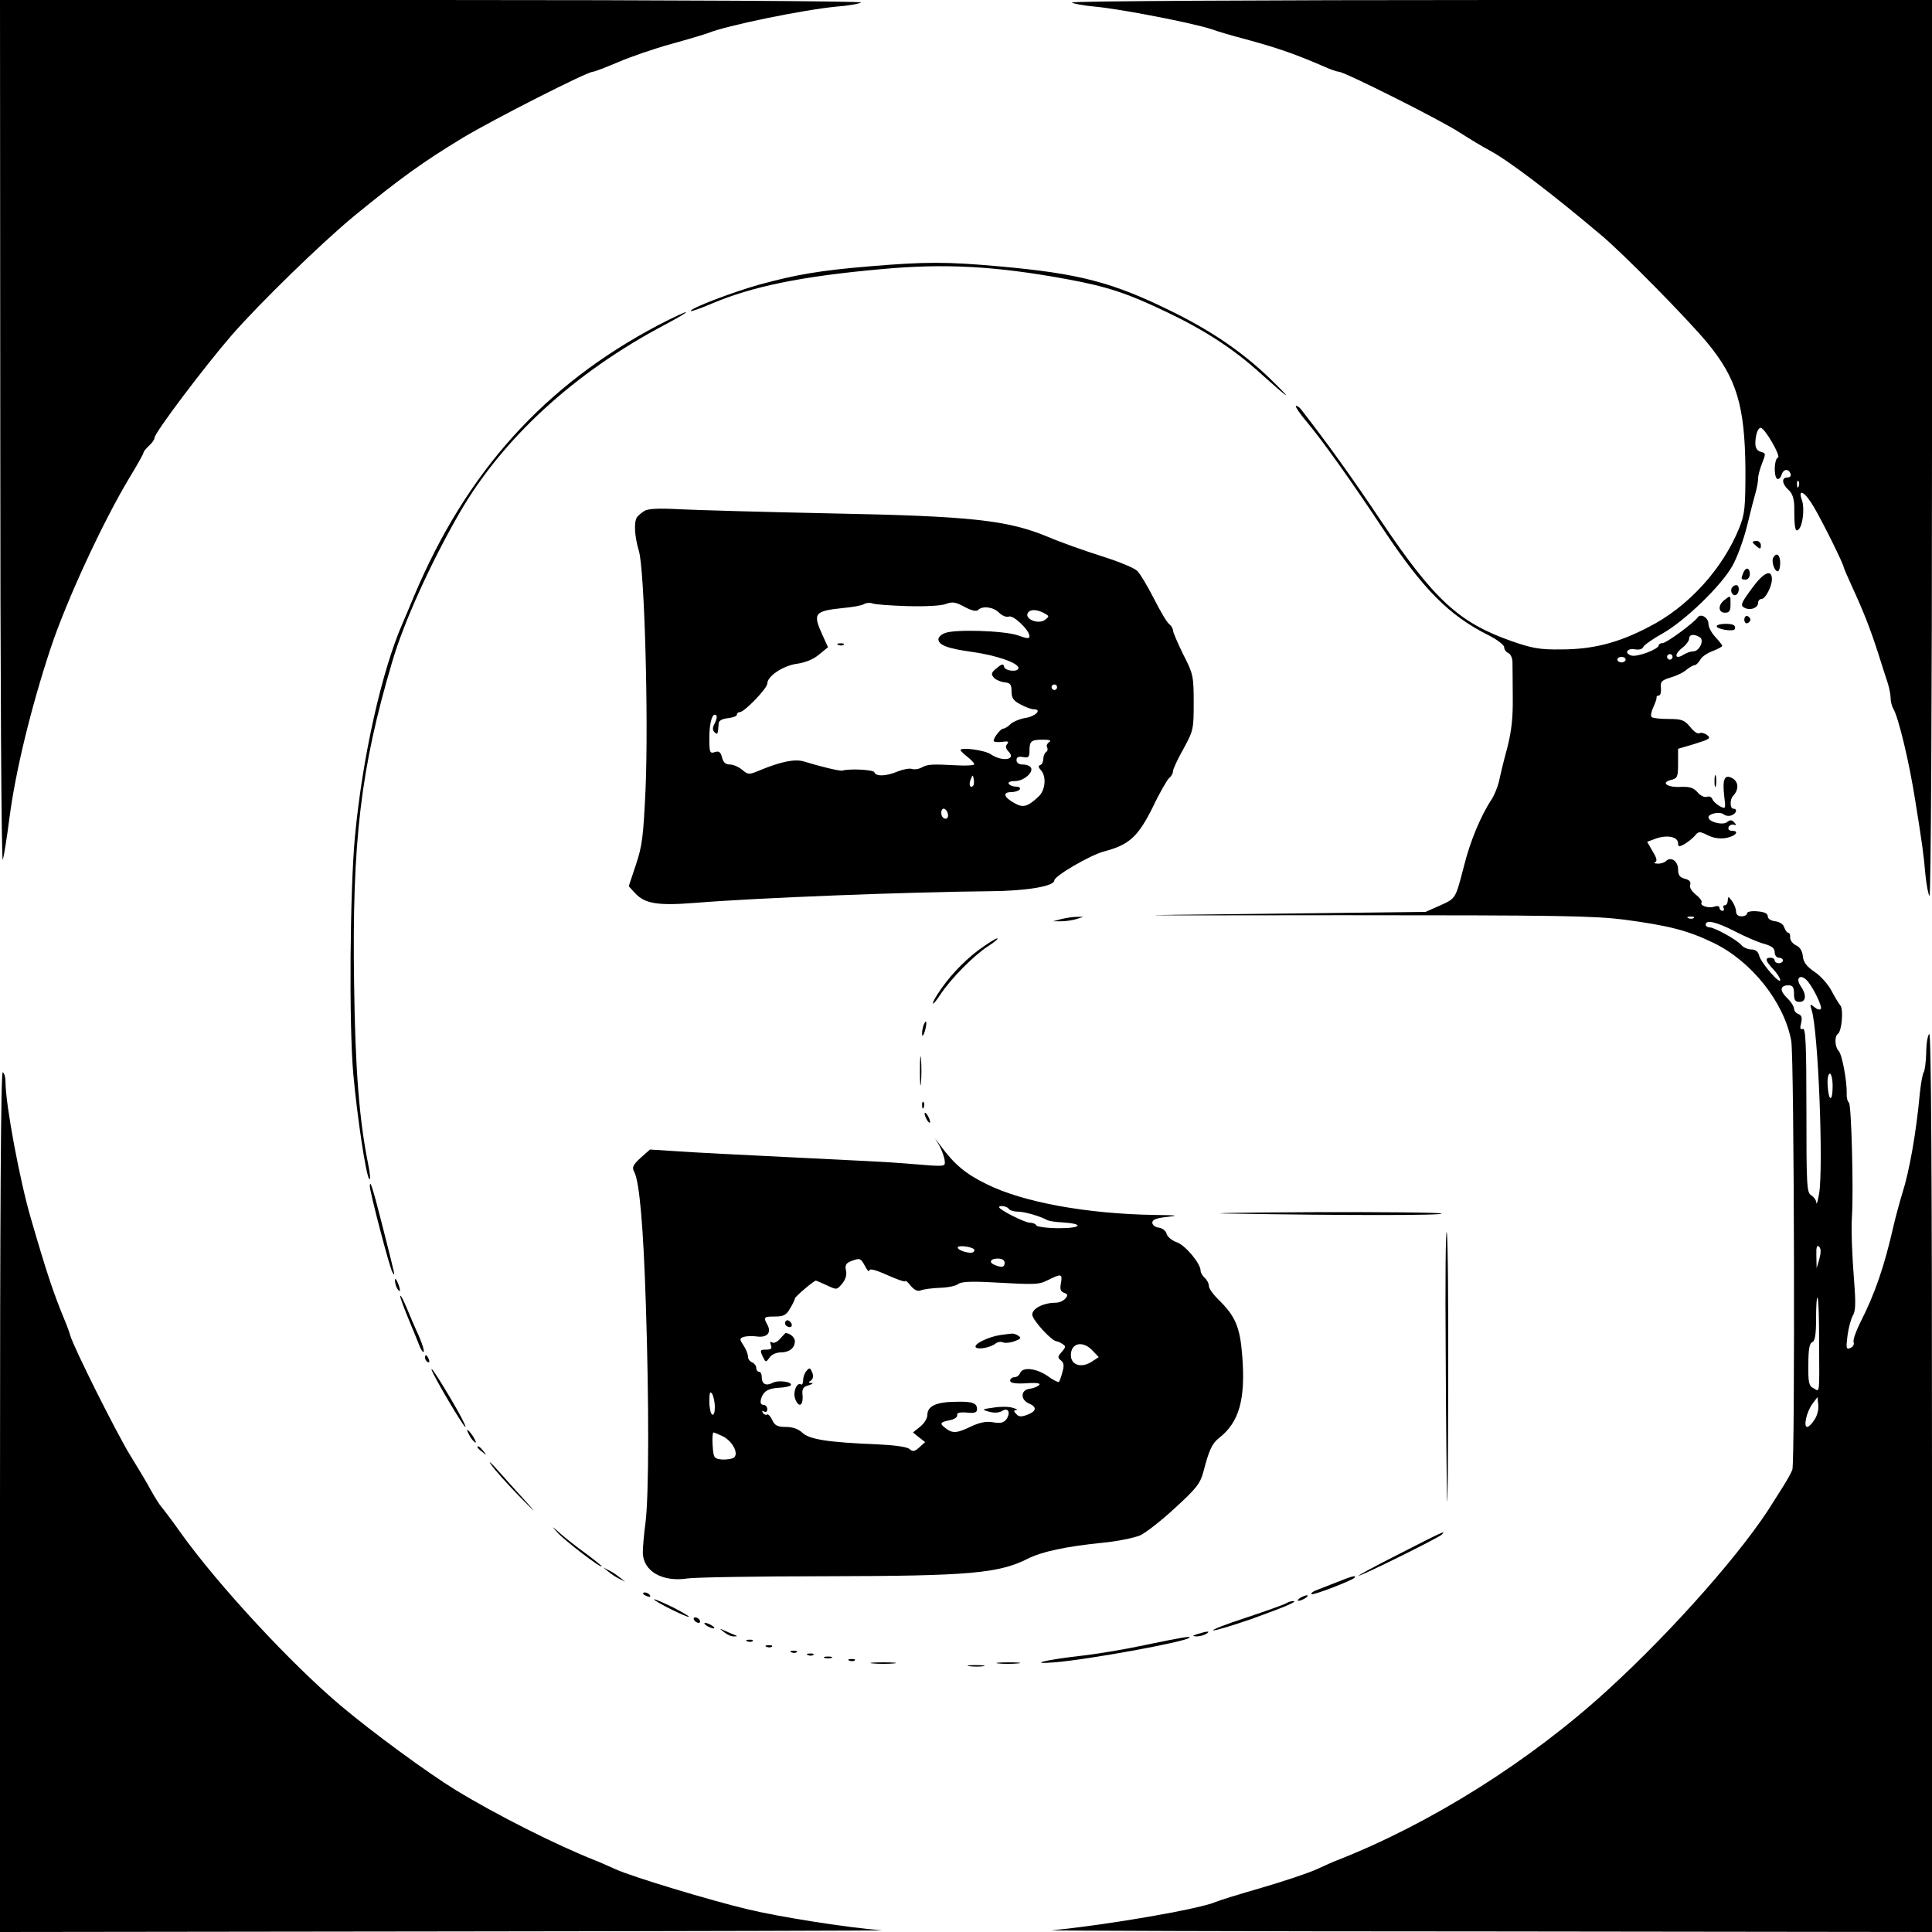
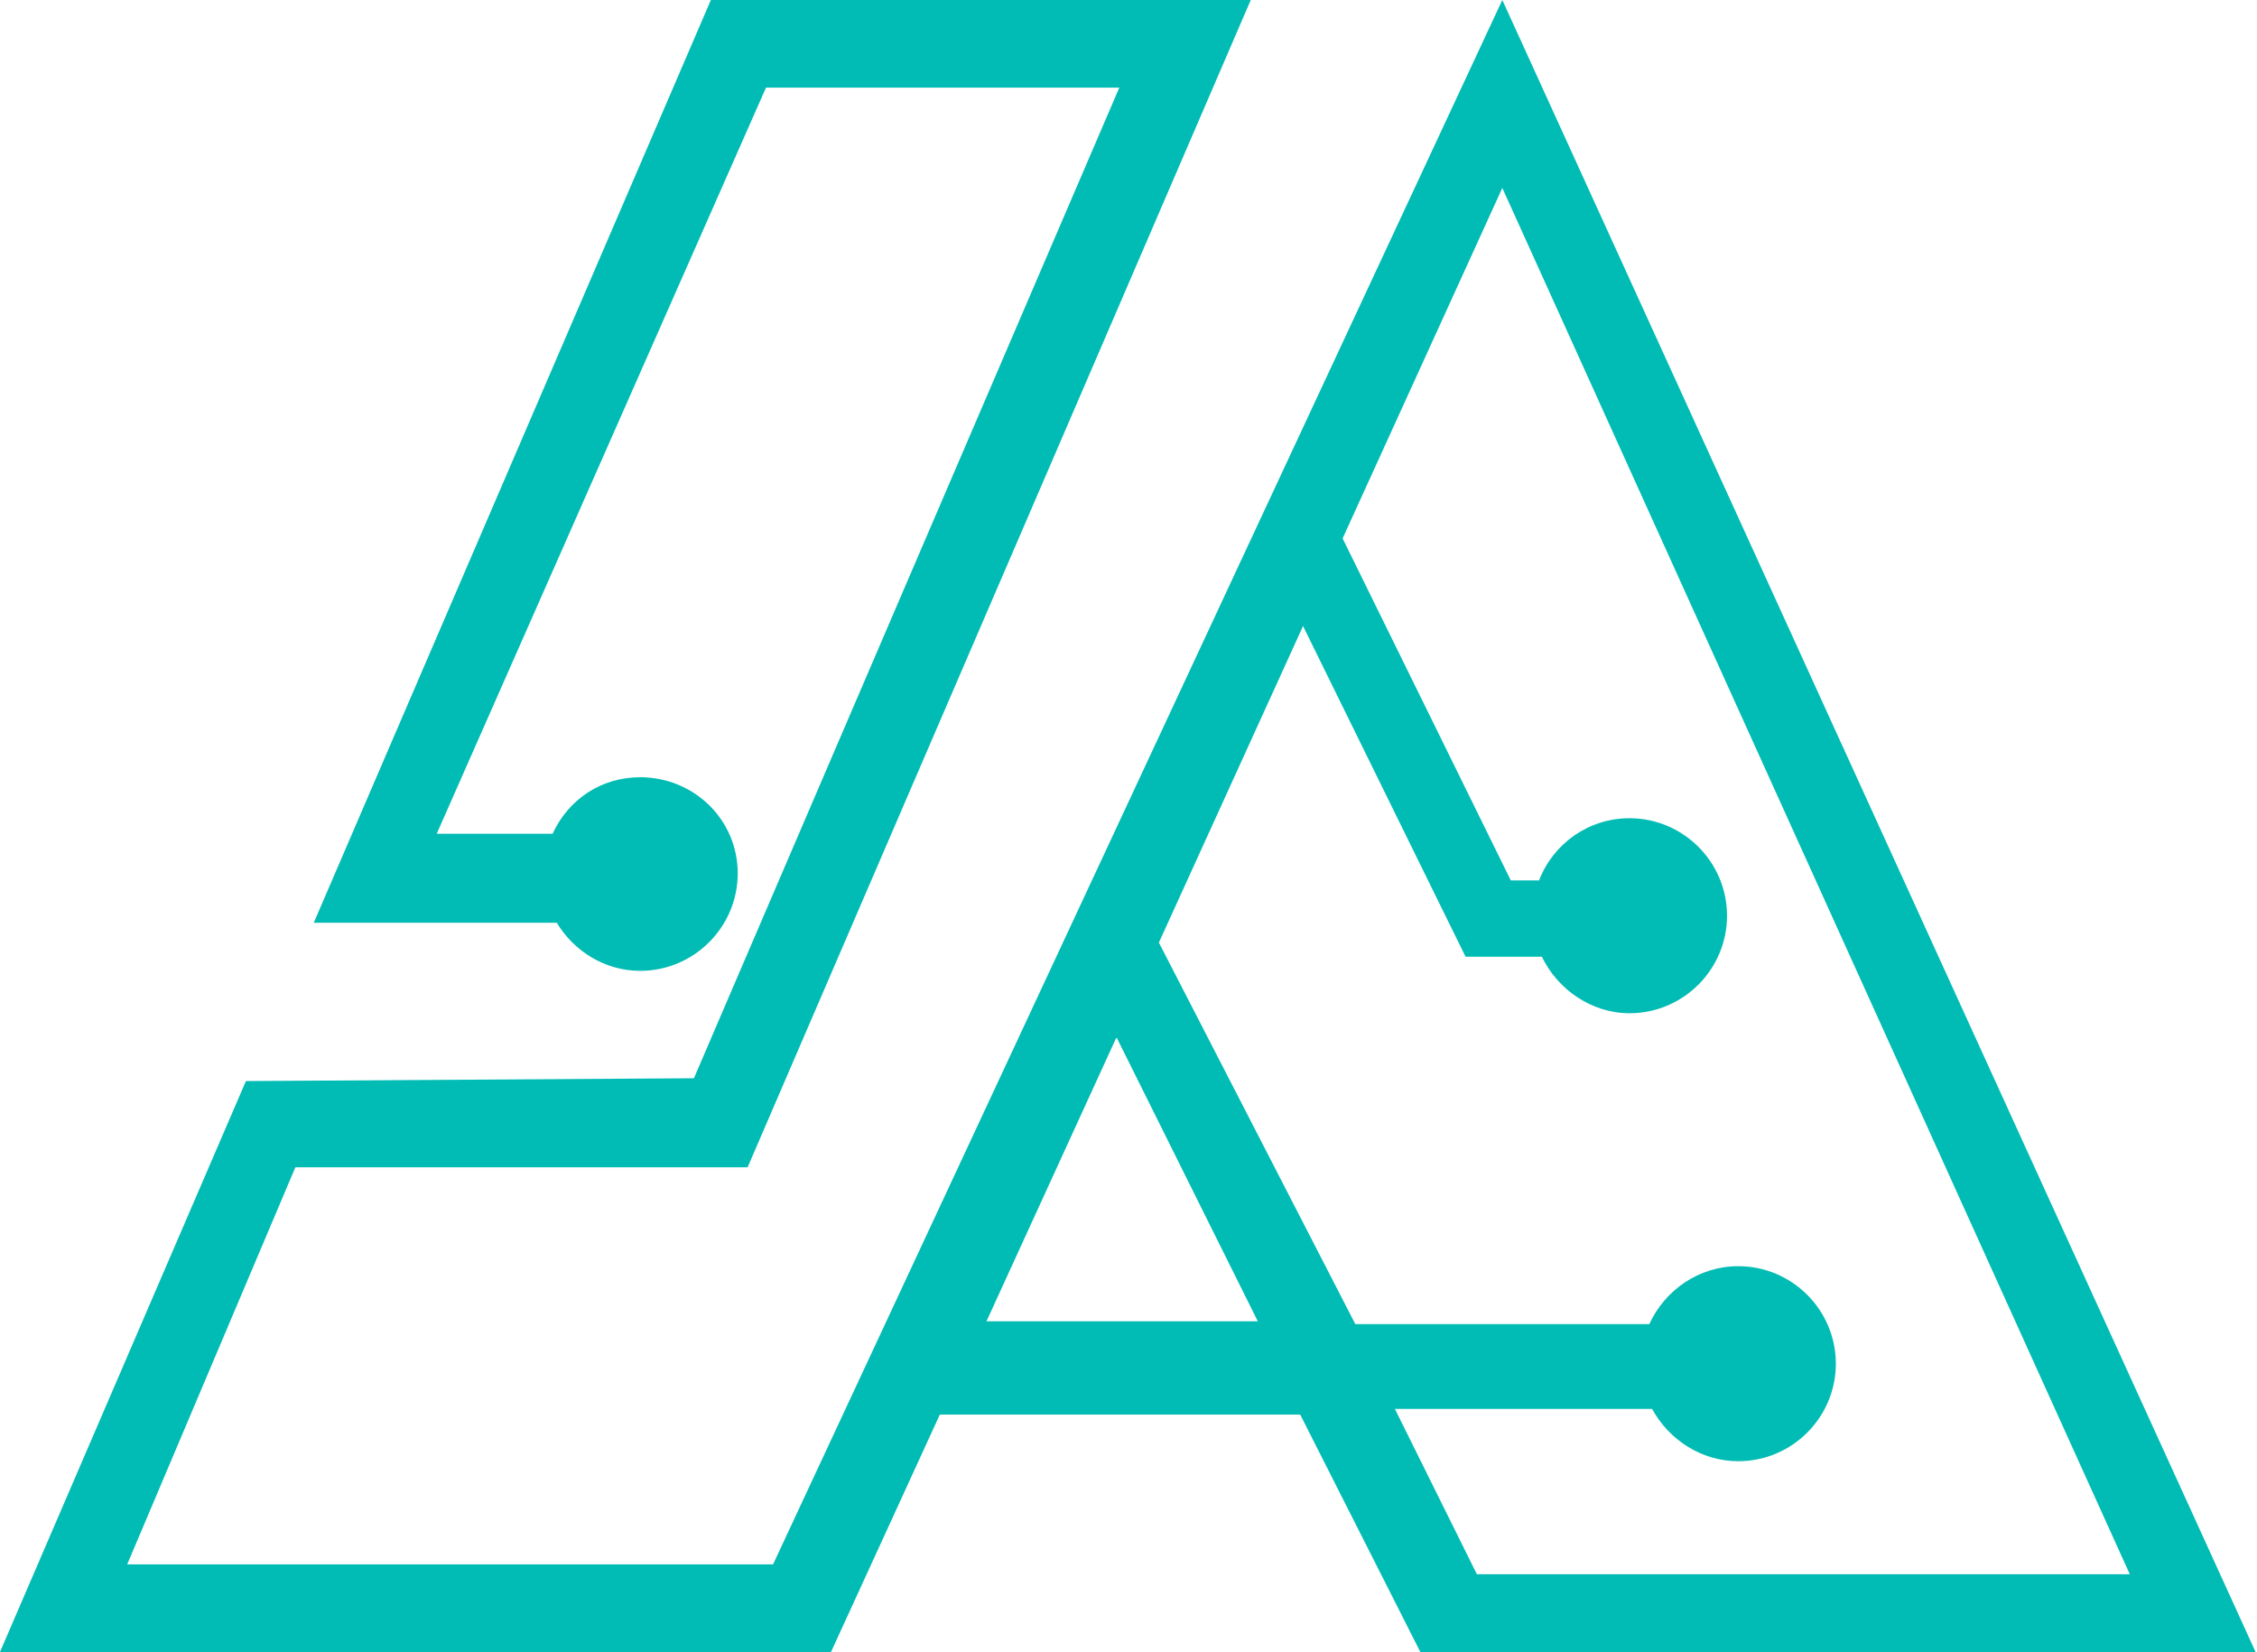
- <svg xmlns="http://www.w3.org/2000/svg" version="1.0" width="700pt" height="700pt" viewBox="0 0 700 700" preserveAspectRatio="xMidYMid meet">
-   <g transform="translate(0,700) scale(0.1,-0.1)" fill="#000000" stroke="none">
-     <path d="M1 5433 c0 -863 4 -1559 9 -1548 4 11 15 79 24 150 22 169 77 397 149 615 57 172 189 458 286 619 28 46 51 87 51 91 0 4 9 15 20 25 11 10 20 23 20 29 0 18 182 259 279 371 103 118 326 335 446 434 164 134 244 192 392 282 112 67 450 239 471 239 6 0 47 16 92 35 44 19 131 49 193 66 62 17 121 35 132 39 65 27 342 84 465 96 41 3 82 10 90 15 8 5 -690 9 -1552 9 l-1568 0 1 -1567z" />
-     <path d="M3884 6991 c3 -4 40 -11 83 -15 91 -8 358 -60 423 -82 25 -9 77 -24 115 -34 123 -33 188 -56 292 -101 24 -11 48 -19 54 -19 20 0 371 -176 439 -221 36 -23 84 -52 107 -64 69 -37 221 -152 408 -310 79 -67 305 -296 380 -386 107 -129 137 -229 139 -459 0 -139 -2 -161 -22 -212 -60 -149 -185 -287 -329 -360 -111 -58 -203 -81 -318 -81 -75 -1 -104 4 -178 30 -191 67 -281 150 -472 434 -107 160 -197 285 -292 407 -7 8 -15 13 -18 11 -2 -3 16 -30 41 -59 59 -71 158 -210 274 -385 146 -220 239 -314 382 -386 32 -16 58 -36 58 -44 0 -9 7 -18 15 -21 8 -4 15 -18 15 -33 0 -14 1 -71 1 -126 1 -74 -4 -122 -20 -185 -13 -47 -26 -102 -30 -122 -5 -20 -17 -50 -27 -65 -38 -57 -77 -150 -99 -238 -32 -123 -29 -119 -88 -146 l-52 -23 -595 -7 c-562 -6 -546 -6 295 -5 783 0 906 -2 1020 -16 163 -22 230 -39 325 -85 137 -67 254 -214 280 -354 11 -58 14 -1525 4 -1554 -4 -11 -19 -38 -33 -60 -14 -22 -30 -48 -36 -57 -105 -172 -362 -464 -601 -682 -281 -257 -640 -483 -979 -616 -11 -4 -45 -19 -75 -33 -31 -14 -121 -44 -200 -67 -80 -23 -154 -46 -165 -51 -59 -26 -397 -84 -595 -103 -19 -1 691 -4 1578 -4 l1612 -2 0 1632 c0 1126 -3 1629 -10 1622 -6 -6 -11 -37 -11 -70 -1 -32 -5 -63 -9 -69 -4 -5 -10 -39 -14 -75 -13 -144 -38 -284 -64 -365 -10 -33 -24 -85 -31 -115 -34 -150 -68 -248 -121 -352 -16 -32 -27 -64 -24 -71 3 -8 -2 -17 -12 -21 -15 -6 -16 -1 -10 46 4 29 13 62 20 73 9 15 10 45 4 120 -8 103 -11 187 -8 240 6 93 -2 405 -11 410 -5 4 -9 18 -8 33 1 46 -17 142 -29 154 -14 14 -16 54 -3 62 14 9 21 89 9 103 -6 7 -21 32 -33 55 -12 22 -39 53 -61 67 -29 20 -40 35 -42 57 -2 19 -11 33 -25 39 -12 6 -21 18 -21 28 1 9 -2 17 -6 17 -5 0 -11 9 -15 19 -3 12 -17 21 -33 23 -16 2 -27 9 -27 18 0 10 -12 16 -37 18 -22 2 -38 -1 -38 -7 0 -6 -9 -11 -20 -11 -13 0 -20 7 -20 18 0 10 -7 27 -15 38 -13 17 -14 17 -15 2 0 -10 -5 -18 -11 -18 -5 0 -7 -4 -4 -10 3 -5 1 -10 -4 -10 -6 0 -11 5 -11 11 0 6 -8 8 -19 4 -22 -7 -53 4 -46 15 3 5 -7 18 -21 29 -16 13 -24 27 -20 36 3 10 -3 17 -19 21 -19 5 -25 13 -25 34 0 30 -26 48 -44 30 -5 -5 -19 -10 -30 -9 -12 0 -16 3 -9 5 8 4 6 15 -9 39 l-20 35 27 10 c44 17 85 9 85 -16 0 -12 4 -13 22 -3 12 7 29 20 38 30 14 17 17 18 47 3 22 -11 44 -14 68 -10 35 7 49 26 19 26 -9 0 -14 6 -11 13 2 6 11 11 18 9 11 -3 11 -1 2 9 -9 9 -15 9 -26 0 -16 -12 -67 1 -67 18 0 13 42 22 56 10 6 -5 19 -7 28 -3 18 7 22 24 6 24 -12 0 -13 33 -1 46 21 22 21 49 0 63 -30 18 -39 0 -32 -62 6 -48 6 -49 -16 -38 -12 7 -24 18 -27 26 -3 8 -12 11 -20 8 -8 -3 -23 4 -33 16 -15 17 -29 21 -60 20 -49 -3 -76 15 -37 25 24 6 26 11 26 60 l0 53 61 18 c54 17 59 20 44 32 -10 7 -23 10 -28 6 -6 -3 -21 7 -33 23 -21 25 -30 29 -78 29 -30 0 -58 3 -62 7 -4 5 -1 20 6 35 7 16 13 31 12 36 -1 4 3 7 8 7 6 0 9 12 8 27 -3 23 2 28 34 38 21 6 47 18 58 28 11 9 25 17 30 17 5 0 14 9 20 19 5 11 26 25 45 32 19 7 35 16 35 19 0 3 -11 17 -25 32 -14 15 -25 36 -25 48 0 22 -28 39 -39 23 -13 -19 -113 -93 -127 -93 -8 0 -14 -4 -14 -8 0 -14 -79 -44 -100 -37 -27 9 -14 28 16 22 13 -2 25 1 28 9 3 7 34 29 70 49 80 45 212 172 253 245 17 30 41 96 53 145 12 50 26 104 31 121 5 17 9 40 9 51 0 11 7 36 15 56 13 33 13 35 -5 40 -13 3 -20 14 -20 30 0 30 9 57 19 57 15 0 75 -104 63 -108 -14 -4 -16 -68 -3 -77 5 -3 13 4 16 15 7 22 26 23 33 2 2 -7 -3 -12 -12 -12 -22 0 -20 -23 4 -45 14 -12 20 -31 21 -59 0 -79 3 -95 15 -85 16 13 23 78 13 106 -17 47 11 31 43 -24 33 -56 108 -208 108 -218 0 -2 14 -35 31 -72 42 -91 66 -153 95 -243 13 -41 28 -89 34 -106 5 -17 10 -40 10 -52 0 -12 4 -30 10 -40 19 -33 58 -195 80 -337 24 -149 30 -192 36 -263 4 -40 11 -75 15 -78 5 -3 9 705 9 1620 l0 1626 -1561 0 c-867 0 -1558 -4 -1555 -9z m2633 -1753 c-3 -8 -6 -5 -6 6 -1 11 2 17 5 13 3 -3 4 -12 1 -19z m-358 -547 c17 -11 -2 -51 -24 -51 -9 0 -24 -5 -35 -12 -30 -19 -36 -1 -7 23 15 11 27 27 27 35 0 16 18 18 39 5z m-99 -71 c0 -5 -4 -10 -10 -10 -5 0 -10 5 -10 10 0 6 5 10 10 10 6 0 10 -4 10 -10z m-170 -10 c0 -5 -7 -10 -15 -10 -8 0 -15 5 -15 10 0 6 7 10 15 10 8 0 15 -4 15 -10z m247 -936 c-3 -3 -12 -4 -19 -1 -8 3 -5 6 6 6 11 1 17 -2 13 -5z m150 -49 c37 -19 85 -40 106 -45 27 -8 37 -16 37 -30 0 -11 7 -20 15 -20 8 0 15 -4 15 -10 0 -5 -7 -10 -15 -10 -8 0 -15 5 -15 10 0 6 -7 10 -15 10 -21 0 -19 -11 10 -42 14 -15 25 -32 25 -39 0 -18 -70 63 -76 88 -4 16 -14 23 -29 23 -12 0 -28 7 -35 15 -15 19 -98 65 -116 65 -8 0 -14 5 -14 10 0 19 39 10 107 -25z m264 -182 c23 -29 53 -93 46 -99 -4 -4 -14 -1 -23 7 -16 13 -17 12 -10 -11 24 -75 43 -567 27 -665 -5 -27 -9 -42 -10 -33 0 9 -9 21 -18 27 -17 9 -18 34 -18 309 0 242 -3 298 -13 294 -10 -3 -11 2 -6 22 4 19 2 27 -10 32 -9 3 -16 12 -16 20 0 7 -11 25 -26 39 -27 27 -25 45 7 45 14 0 19 -7 19 -30 0 -23 4 -30 20 -30 24 0 26 26 5 56 -23 33 1 48 26 17z m89 -378 c0 -58 -14 -58 -18 0 -2 26 2 45 8 45 5 0 10 -20 10 -45z m-48 -626 l-10 -34 -1 45 c-1 31 2 41 10 33 7 -7 7 -21 1 -44z m-1 -300 c1 -198 3 -182 -20 -169 -17 8 -20 21 -19 86 0 55 4 77 14 81 10 4 14 26 14 86 0 44 2 78 5 75 4 -3 6 -75 6 -159z m-17 -283 c-9 -15 -21 -26 -26 -26 -15 0 -2 56 19 84 l18 24 3 -28 c2 -16 -4 -40 -14 -54z" />
-     <path d="M3150 6035 c-180 -15 -266 -30 -398 -66 -100 -28 -256 -88 -249 -96 2 -2 36 10 76 27 146 62 324 99 616 125 227 21 412 11 668 -36 148 -27 221 -51 367 -121 136 -65 240 -133 334 -218 102 -92 126 -109 54 -38 -103 103 -219 184 -369 258 -216 107 -337 139 -629 165 -189 17 -268 17 -470 0z" />
-     <path d="M2385 5822 c-413 -218 -695 -531 -885 -982 -17 -41 -35 -84 -40 -95 -76 -172 -147 -487 -174 -777 -18 -191 -22 -678 -6 -859 14 -154 46 -369 58 -381 5 -5 3 20 -4 54 -32 158 -47 341 -51 653 -8 515 24 783 138 1167 42 144 140 359 243 538 157 272 418 511 746 684 47 25 81 45 75 45 -5 0 -50 -21 -100 -47z" />
-     <path d="M2335 5149 c-11 -7 -23 -17 -27 -23 -12 -18 -9 -69 7 -123 20 -68 35 -602 24 -862 -8 -171 -12 -206 -35 -274 l-26 -78 23 -25 c36 -39 83 -46 221 -35 222 18 759 39 1068 42 129 1 230 18 230 39 0 16 130 92 180 105 91 24 123 53 176 159 25 53 53 101 60 107 8 6 14 17 14 25 0 7 17 44 38 81 36 66 37 71 37 168 0 95 -2 104 -38 174 -20 41 -37 80 -37 87 0 6 -6 17 -14 23 -8 6 -33 48 -55 92 -23 45 -50 90 -60 100 -9 10 -66 34 -127 53 -60 19 -148 50 -195 70 -149 62 -279 76 -794 86 -242 5 -487 12 -545 15 -74 4 -111 2 -125 -6z m950 -345 c64 -2 122 1 140 7 26 10 37 8 70 -10 26 -14 43 -17 49 -11 16 16 55 11 76 -10 11 -11 26 -17 35 -14 16 7 75 -49 75 -71 0 -10 -9 -9 -42 3 -49 17 -230 23 -265 8 -13 -5 -23 -15 -23 -22 0 -21 34 -34 122 -46 87 -12 168 -40 168 -58 0 -16 -48 -12 -52 4 -2 12 -8 11 -27 -5 -19 -15 -21 -22 -11 -33 6 -8 24 -16 38 -18 23 -2 27 -8 27 -33 0 -24 7 -34 32 -47 18 -10 40 -18 49 -18 30 0 7 -25 -29 -31 -20 -3 -45 -13 -55 -22 -10 -10 -22 -17 -27 -17 -9 0 -34 -31 -35 -44 0 -4 13 -6 30 -4 22 3 27 2 19 -8 -7 -8 -5 -16 5 -27 30 -30 -23 -38 -64 -10 -21 15 -110 27 -110 15 0 -2 11 -13 25 -24 14 -11 25 -23 25 -27 0 -4 -28 -6 -62 -4 -94 5 -107 4 -129 -8 -11 -6 -27 -8 -35 -5 -8 3 -31 -1 -51 -9 -43 -18 -80 -19 -85 -3 -3 9 -88 14 -116 6 -7 -3 -85 16 -139 33 -33 10 -84 0 -165 -34 -34 -14 -38 -14 -59 4 -12 10 -32 19 -44 19 -16 0 -25 8 -29 26 -5 19 -11 24 -26 19 -18 -6 -20 -2 -20 52 0 56 12 94 25 81 4 -3 1 -16 -5 -28 -9 -16 -9 -25 -1 -33 11 -11 12 -8 15 33 1 9 13 16 34 18 17 2 32 7 32 13 0 5 5 9 11 9 16 0 99 86 99 103 0 27 57 65 107 72 30 4 60 16 80 33 l33 27 -20 44 c-36 79 -30 87 74 98 34 3 68 9 76 14 8 5 22 6 30 3 8 -4 64 -8 125 -10z m497 -25 c20 -11 21 -12 4 -25 -27 -19 -81 7 -59 29 10 10 32 8 55 -4z m48 -269 c0 -5 -4 -10 -10 -10 -5 0 -10 5 -10 10 0 6 5 10 10 10 6 0 10 -4 10 -10z m-29 -199 c-7 -5 -11 -13 -7 -19 3 -6 2 -13 -4 -17 -5 -3 -10 -15 -10 -25 0 -10 -5 -20 -11 -22 -8 -3 -7 -8 2 -18 21 -22 17 -72 -7 -95 -40 -38 -57 -43 -88 -25 -39 21 -45 40 -12 40 13 0 28 5 31 10 3 6 -3 10 -14 10 -11 0 -23 5 -26 10 -4 6 6 10 23 10 31 0 68 32 57 49 -3 6 -16 11 -29 11 -14 0 -23 6 -23 16 0 11 7 14 24 11 19 -4 23 0 23 23 0 35 6 40 49 40 24 0 32 -3 22 -9z m-275 -158 c-11 -11 -17 4 -9 23 7 18 8 18 11 1 2 -10 1 -21 -2 -24z m-93 -97 c6 -16 -2 -28 -14 -20 -12 7 -11 34 0 34 5 0 11 -6 14 -14z" />
-     <path d="M3038 4663 c7 -3 16 -2 19 1 4 3 -2 6 -13 5 -11 0 -14 -3 -6 -6z" />
-     <path d="M6350 5036 c0 -2 7 -9 15 -16 12 -10 15 -10 15 4 0 9 -7 16 -15 16 -8 0 -15 -2 -15 -4z" />
-     <path d="M6425 4980 c-8 -13 4 -50 16 -50 5 0 9 14 9 30 0 30 -13 40 -25 20z" />
-     <path d="M6316 4924 c-9 -22 -8 -24 9 -24 8 0 15 9 15 20 0 24 -15 27 -24 4z" />
-     <path d="M6351 4873 c-45 -61 -48 -68 -26 -77 21 -8 45 3 45 20 0 8 6 14 13 14 13 0 37 45 37 71 0 38 -29 26 -69 -28z" />
-     <path d="M6275 4870 c-8 -13 4 -32 16 -25 12 8 12 35 0 35 -6 0 -13 -4 -16 -10z" />
-     <path d="M6248 4826 c-24 -18 -23 -46 2 -46 16 0 20 7 20 30 0 34 1 34 -22 16z" />
-     <path d="M6320 4755 c0 -9 5 -15 11 -13 6 2 11 8 11 13 0 5 -5 11 -11 13 -6 2 -11 -4 -11 -13z" />
-     <path d="M6220 4731 c0 -11 59 -20 65 -11 3 4 2 10 -2 14 -10 9 -63 7 -63 -3z" />
-     <path d="M6212 4170 c0 -19 2 -27 5 -17 2 9 2 25 0 35 -3 9 -5 1 -5 -18z" />
-     <path d="M3845 3670 l-30 -8 30 0 c17 0 41 4 55 8 l25 8 -25 0 c-14 0 -38 -4 -55 -8z" />
-     <path d="M3543 3556 c-56 -43 -109 -100 -146 -158 -28 -44 -19 -46 9 -3 38 58 122 143 173 176 25 16 40 29 34 29 -6 0 -37 -20 -70 -44z" />
-     <path d="M3346 3285 c-3 -9 -6 -24 -5 -33 0 -9 5 -4 10 12 9 32 6 48 -5 21z" />
-     <path d="M3333 3120 c0 -47 2 -66 4 -42 2 23 2 61 0 85 -2 23 -4 4 -4 -43z" />
-     <path d="M0 1561 l0 -1561 1618 2 c889 1 1599 3 1577 4 -126 10 -368 48 -485 76 -139 33 -419 118 -479 145 -31 14 -65 29 -76 33 -137 54 -358 165 -505 255 -101 62 -300 208 -413 303 -180 151 -447 439 -582 628 -31 44 -63 86 -70 94 -7 8 -24 35 -38 60 -13 25 -48 83 -77 130 -52 86 -201 384 -215 430 -4 14 -13 39 -20 55 -41 99 -65 170 -123 370 -41 140 -92 415 -92 494 0 17 -4 33 -10 36 -7 4 -10 -517 -10 -1554z" />
-     <path d="M3341 2994 c0 -11 3 -14 6 -6 3 7 2 16 -1 19 -3 4 -6 -2 -5 -13z" />
-     <path d="M3350 2965 c0 -5 5 -17 10 -25 5 -8 10 -10 10 -5 0 6 -5 17 -10 25 -5 8 -10 11 -10 5z" />
-     <path d="M3403 2850 c8 -14 16 -36 19 -50 4 -25 3 -25 -46 -23 -28 2 -73 6 -101 8 -27 3 -203 12 -390 21 -187 9 -383 19 -435 23 l-95 6 -34 -30 c-28 -26 -32 -35 -23 -51 19 -36 33 -198 42 -479 12 -368 11 -691 -1 -790 -6 -44 -10 -93 -10 -110 1 -68 71 -108 162 -94 26 4 253 8 504 8 517 1 623 10 730 64 49 25 138 44 267 57 55 5 117 18 139 27 21 10 79 55 127 100 77 70 91 89 102 130 20 77 31 103 57 123 73 57 96 140 84 296 -8 107 -25 146 -90 209 -17 17 -31 37 -31 46 0 9 -7 22 -15 29 -8 7 -15 19 -15 26 0 26 -55 92 -86 103 -18 6 -34 20 -37 30 -2 11 -15 21 -28 23 -13 1 -24 10 -24 18 0 11 15 17 55 21 44 5 36 6 -46 7 -247 4 -478 46 -610 112 -76 37 -117 72 -167 140 l-19 25 15 -25z m252 -230 c3 -5 18 -10 33 -10 25 0 82 -17 107 -31 6 -3 30 -7 55 -8 79 -5 69 -21 -12 -21 -42 0 -80 5 -83 10 -3 6 -14 10 -24 10 -18 0 -111 47 -111 56 0 8 29 4 35 -6z m-126 -146 c2 -2 2 -7 -2 -10 -9 -9 -57 5 -57 16 0 9 47 4 59 -6z m-395 -61 c8 -16 15 -23 16 -16 0 8 23 2 65 -17 36 -16 65 -26 65 -22 1 4 10 -4 20 -17 14 -16 25 -21 37 -16 10 4 41 8 69 9 29 1 58 7 66 14 11 8 45 10 119 6 166 -9 172 -9 208 9 46 23 51 22 45 -12 -4 -21 -2 -30 11 -35 14 -5 15 -9 5 -21 -7 -8 -22 -15 -35 -15 -44 0 -85 -21 -85 -43 0 -19 71 -97 89 -97 3 0 13 -4 21 -10 12 -7 12 -11 -3 -28 -15 -17 -16 -21 -3 -31 11 -9 12 -20 5 -43 -4 -17 -10 -33 -13 -35 -2 -2 -21 7 -41 22 -42 28 -90 33 -99 10 -3 -8 -12 -15 -21 -15 -8 0 -15 -6 -15 -12 0 -9 16 -12 57 -10 39 3 55 0 48 -6 -5 -6 -21 -12 -35 -14 -32 -4 -34 -39 -2 -53 30 -13 28 -28 -6 -41 -21 -8 -31 -8 -40 3 -10 10 -10 13 0 14 7 0 2 4 -12 8 -14 5 -45 5 -70 1 -44 -6 -44 -7 -16 -15 18 -5 36 -4 47 3 22 14 32 -6 15 -31 -10 -12 -22 -15 -49 -10 -25 4 -48 -1 -80 -16 -50 -24 -65 -25 -89 -7 -25 18 -23 23 12 30 17 3 29 11 28 18 -2 9 8 12 35 10 28 -3 37 0 37 12 0 23 -17 29 -81 27 -68 -1 -99 -16 -99 -48 0 -12 -12 -31 -26 -42 l-26 -21 22 -18 22 -17 -21 -19 c-17 -15 -23 -17 -36 -6 -9 8 -55 14 -118 17 -177 7 -245 18 -270 42 -15 14 -36 21 -60 21 -30 0 -40 5 -49 25 -6 13 -14 22 -19 20 -4 -3 -11 0 -15 6 -4 8 -3 9 4 5 7 -4 12 -1 12 8 0 9 -6 16 -14 16 -9 0 -12 7 -9 20 8 29 26 40 67 42 20 1 39 5 41 9 8 12 -45 20 -65 9 -25 -13 -40 -5 -40 21 0 10 -4 19 -10 19 -5 0 -10 6 -10 14 0 8 -7 16 -15 20 -8 3 -15 12 -15 21 0 9 -7 27 -16 40 -15 23 -15 25 0 31 9 3 30 4 46 2 38 -6 56 12 41 41 -16 29 -14 31 27 31 31 0 41 5 55 30 10 16 17 32 17 35 -1 6 69 65 76 65 2 0 20 -8 40 -17 36 -17 36 -17 56 7 12 15 17 32 13 47 -4 18 0 26 17 33 34 13 36 12 52 -17z m506 12 c0 -16 -9 -19 -34 -9 -25 9 -19 24 9 24 16 0 25 -6 25 -15z m319 -319 l22 -23 -26 -17 c-37 -24 -75 -12 -75 24 0 45 44 54 79 16z m-1369 -204 c0 -20 -4 -31 -10 -27 -5 3 -10 25 -10 48 0 31 3 38 10 27 5 -8 10 -30 10 -48z m31 -107 c35 -19 57 -64 37 -77 -7 -4 -26 -7 -43 -6 -28 3 -30 6 -33 51 -2 26 0 47 3 47 3 0 19 -7 36 -15z" />
-     <path d="M2846 2212 c-3 -6 -1 -14 5 -17 15 -10 25 3 12 16 -7 7 -13 7 -17 1z" />
-     <path d="M2827 2150 c-10 -12 -23 -18 -29 -14 -8 5 -9 2 -5 -9 5 -13 1 -17 -17 -17 -22 0 -23 -2 -13 -24 11 -23 12 -23 25 -5 7 11 25 19 41 19 31 0 51 16 51 41 0 13 -18 29 -34 29 -1 0 -9 -9 -19 -20z" />
-     <path d="M3625 2163 c-42 -6 -97 -32 -90 -44 7 -10 53 -2 72 13 7 6 20 8 28 4 8 -3 27 -1 42 5 22 8 24 12 13 19 -8 6 -19 9 -25 8 -5 0 -23 -3 -40 -5z" />
-     <path d="M2923 2034 c-7 -7 -13 -23 -13 -34 0 -12 -4 -19 -8 -16 -15 9 -30 -28 -21 -52 12 -33 29 -27 27 10 -3 26 1 33 22 39 14 4 18 8 10 8 -12 1 -12 3 -2 9 8 6 10 16 5 29 -7 17 -10 19 -20 7z" />
-     <path d="M1340 2702 c0 -21 72 -297 82 -312 11 -17 13 -26 -38 175 -33 129 -44 165 -44 137z" />
-     <path d="M4450 2603 c422 -7 778 -7 773 0 -2 4 -214 6 -471 5 -257 -1 -393 -4 -302 -5z" />
-     <path d="M5238 2104 c1 -258 4 -500 5 -539 2 -38 4 155 4 430 1 275 -1 518 -5 539 -4 22 -6 -172 -4 -430z" />
-     <path d="M1431 2360 c0 -8 4 -22 9 -30 12 -18 12 -2 0 25 -6 13 -9 15 -9 5z" />
-     <path d="M1450 2304 c0 -6 14 -44 31 -85 17 -41 35 -85 40 -98 5 -13 12 -22 14 -19 3 3 -5 29 -18 59 -14 30 -34 77 -45 104 -12 28 -21 45 -22 39z" />
-     <path d="M1540 2081 c0 -6 4 -13 10 -16 6 -3 7 1 4 9 -7 18 -14 21 -14 7z" />
-     <path d="M1564 2036 c9 -26 115 -206 122 -206 6 0 -39 82 -94 170 -19 30 -31 47 -28 36z" />
-     <path d="M1700 1801 c5 -11 15 -23 21 -27 6 -3 3 5 -6 20 -20 30 -30 35 -15 7z" />
-     <path d="M1730 1756 c0 -2 8 -10 18 -17 15 -13 16 -12 3 4 -13 16 -21 21 -21 13z" />
-     <path d="M1779 1694 c11 -17 60 -72 108 -121 48 -49 61 -60 28 -24 -33 36 -82 91 -109 121 -26 30 -39 41 -27 24z" />
-     <path d="M2020 1447 c25 -28 160 -132 160 -122 0 2 -26 23 -57 46 -32 23 -74 56 -93 73 -33 29 -33 29 -10 3z" />
-     <path d="M5070 1370 c-85 -43 -152 -79 -147 -79 10 -1 289 137 301 149 16 16 8 13 -154 -70z" />
-     <path d="M2205 1305 c11 -9 29 -21 40 -26 l20 -10 -20 16 c-11 9 -29 21 -40 26 l-20 10 20 -16z" />
-     <path d="M4840 1266 c-30 -12 -64 -25 -74 -29 -10 -4 -17 -10 -14 -13 5 -5 143 48 155 59 11 12 -10 6 -67 -17z" />
-     <path d="M2330 1226 c0 -2 7 -7 16 -10 8 -3 12 -2 9 4 -6 10 -25 14 -25 6z" />
-     <path d="M4710 1210 c-8 -5 -10 -10 -5 -10 6 0 17 5 25 10 8 5 11 10 5 10 -5 0 -17 -5 -25 -10z" />
-     <path d="M2370 1205 c0 -7 121 -67 126 -63 2 2 -26 18 -61 36 -36 17 -65 30 -65 27z" />
-     <path d="M4660 1191 c-8 -5 -73 -28 -145 -52 -71 -23 -125 -44 -119 -46 6 -2 68 17 138 41 122 44 172 65 151 65 -5 0 -17 -3 -25 -8z" />
-     <path d="M2515 1130 c3 -5 11 -10 16 -10 6 0 7 5 4 10 -3 6 -11 10 -16 10 -6 0 -7 -4 -4 -10z" />
-     <path d="M2560 1110 c8 -5 20 -10 25 -10 6 0 3 5 -5 10 -8 5 -19 10 -25 10 -5 0 -3 -5 5 -10z" />
-     <path d="M2624 1086 c11 -9 27 -16 35 -15 14 0 14 1 1 6 -8 3 -24 10 -35 15 -20 9 -20 9 -1 -6z" />
-     <path d="M4340 1080 c-21 -7 -21 -8 -5 -9 11 0 27 4 35 9 18 11 5 11 -30 0z" />
-     <path d="M4150 1040 c-74 -16 -182 -34 -240 -40 -122 -14 -189 -31 -90 -23 118 9 474 74 489 89 8 7 -20 3 -159 -26z" />
-     <path d="M2708 1053 c7 -3 16 -2 19 1 4 3 -2 6 -13 5 -11 0 -14 -3 -6 -6z" />
-     <path d="M2778 1033 c7 -3 16 -2 19 1 4 3 -2 6 -13 5 -11 0 -14 -3 -6 -6z" />
-     <path d="M2868 1013 c7 -3 16 -2 19 1 4 3 -2 6 -13 5 -11 0 -14 -3 -6 -6z" />
-     <path d="M2928 1003 c7 -3 16 -2 19 1 4 3 -2 6 -13 5 -11 0 -14 -3 -6 -6z" />
-     <path d="M2988 993 c6 -2 18 -2 25 0 6 3 1 5 -13 5 -14 0 -19 -2 -12 -5z" />
-     <path d="M3078 983 c7 -3 16 -2 19 1 4 3 -2 6 -13 5 -11 0 -14 -3 -6 -6z" />
-     <path d="M3163 973 c20 -2 54 -2 75 0 20 2 3 4 -38 4 -41 0 -58 -2 -37 -4z" />
-     <path d="M3617 973 c18 -2 50 -2 70 0 21 2 7 4 -32 4 -38 0 -55 -2 -38 -4z" />
-     <path d="M3513 963 c15 -2 37 -2 50 0 12 2 0 4 -28 4 -27 0 -38 -2 -22 -4z" />
-   </g>
+ <svg xmlns="http://www.w3.org/2000/svg" version="1.1" id="Layer_1" x="0px" y="0px" viewBox="0 0 159.7 116.9" enable-background="new 0 0 159.7 116.9" xml:space="preserve">
+   <path fill="#00BCB4" d="M54.7,110.7H9l11.9-28.1h32L88.5,0H50.3L22.2,65.3h17.2c1.2,2,3.4,3.4,5.9,3.4c3.8,0,6.9-3.1,6.9-6.9  S49.1,55,45.3,55c-2.8,0-5.1,1.6-6.2,4h-8.2L54.2,6.2h25L49.1,76.3l-31.7,0.2L0,116.9h58.8l7.7-16.8h25.5l8.5,16.8h59.1L106.3,0  L54.7,110.7z M69.8,93.5L79,73.4L89,93.5H69.8z M104.5,111.4l-5.8-11.7h18.2c1.2,2.2,3.5,3.7,6.1,3.7c3.8,0,6.9-3.1,6.9-6.9  c0-3.8-3.1-6.9-6.9-6.9c-2.8,0-5.2,1.7-6.3,4.1H95.9L82,66.7l10.2-22.4l11.5,23.4h5.4c1.1,2.3,3.5,4,6.2,4c3.8,0,6.9-3.1,6.9-6.9  c0-3.8-3.1-6.9-6.9-6.9c-2.9,0-5.4,1.8-6.4,4.4h-2L95,38.1l11.3-24.8l44.4,98.1H104.5z" />
</svg>
